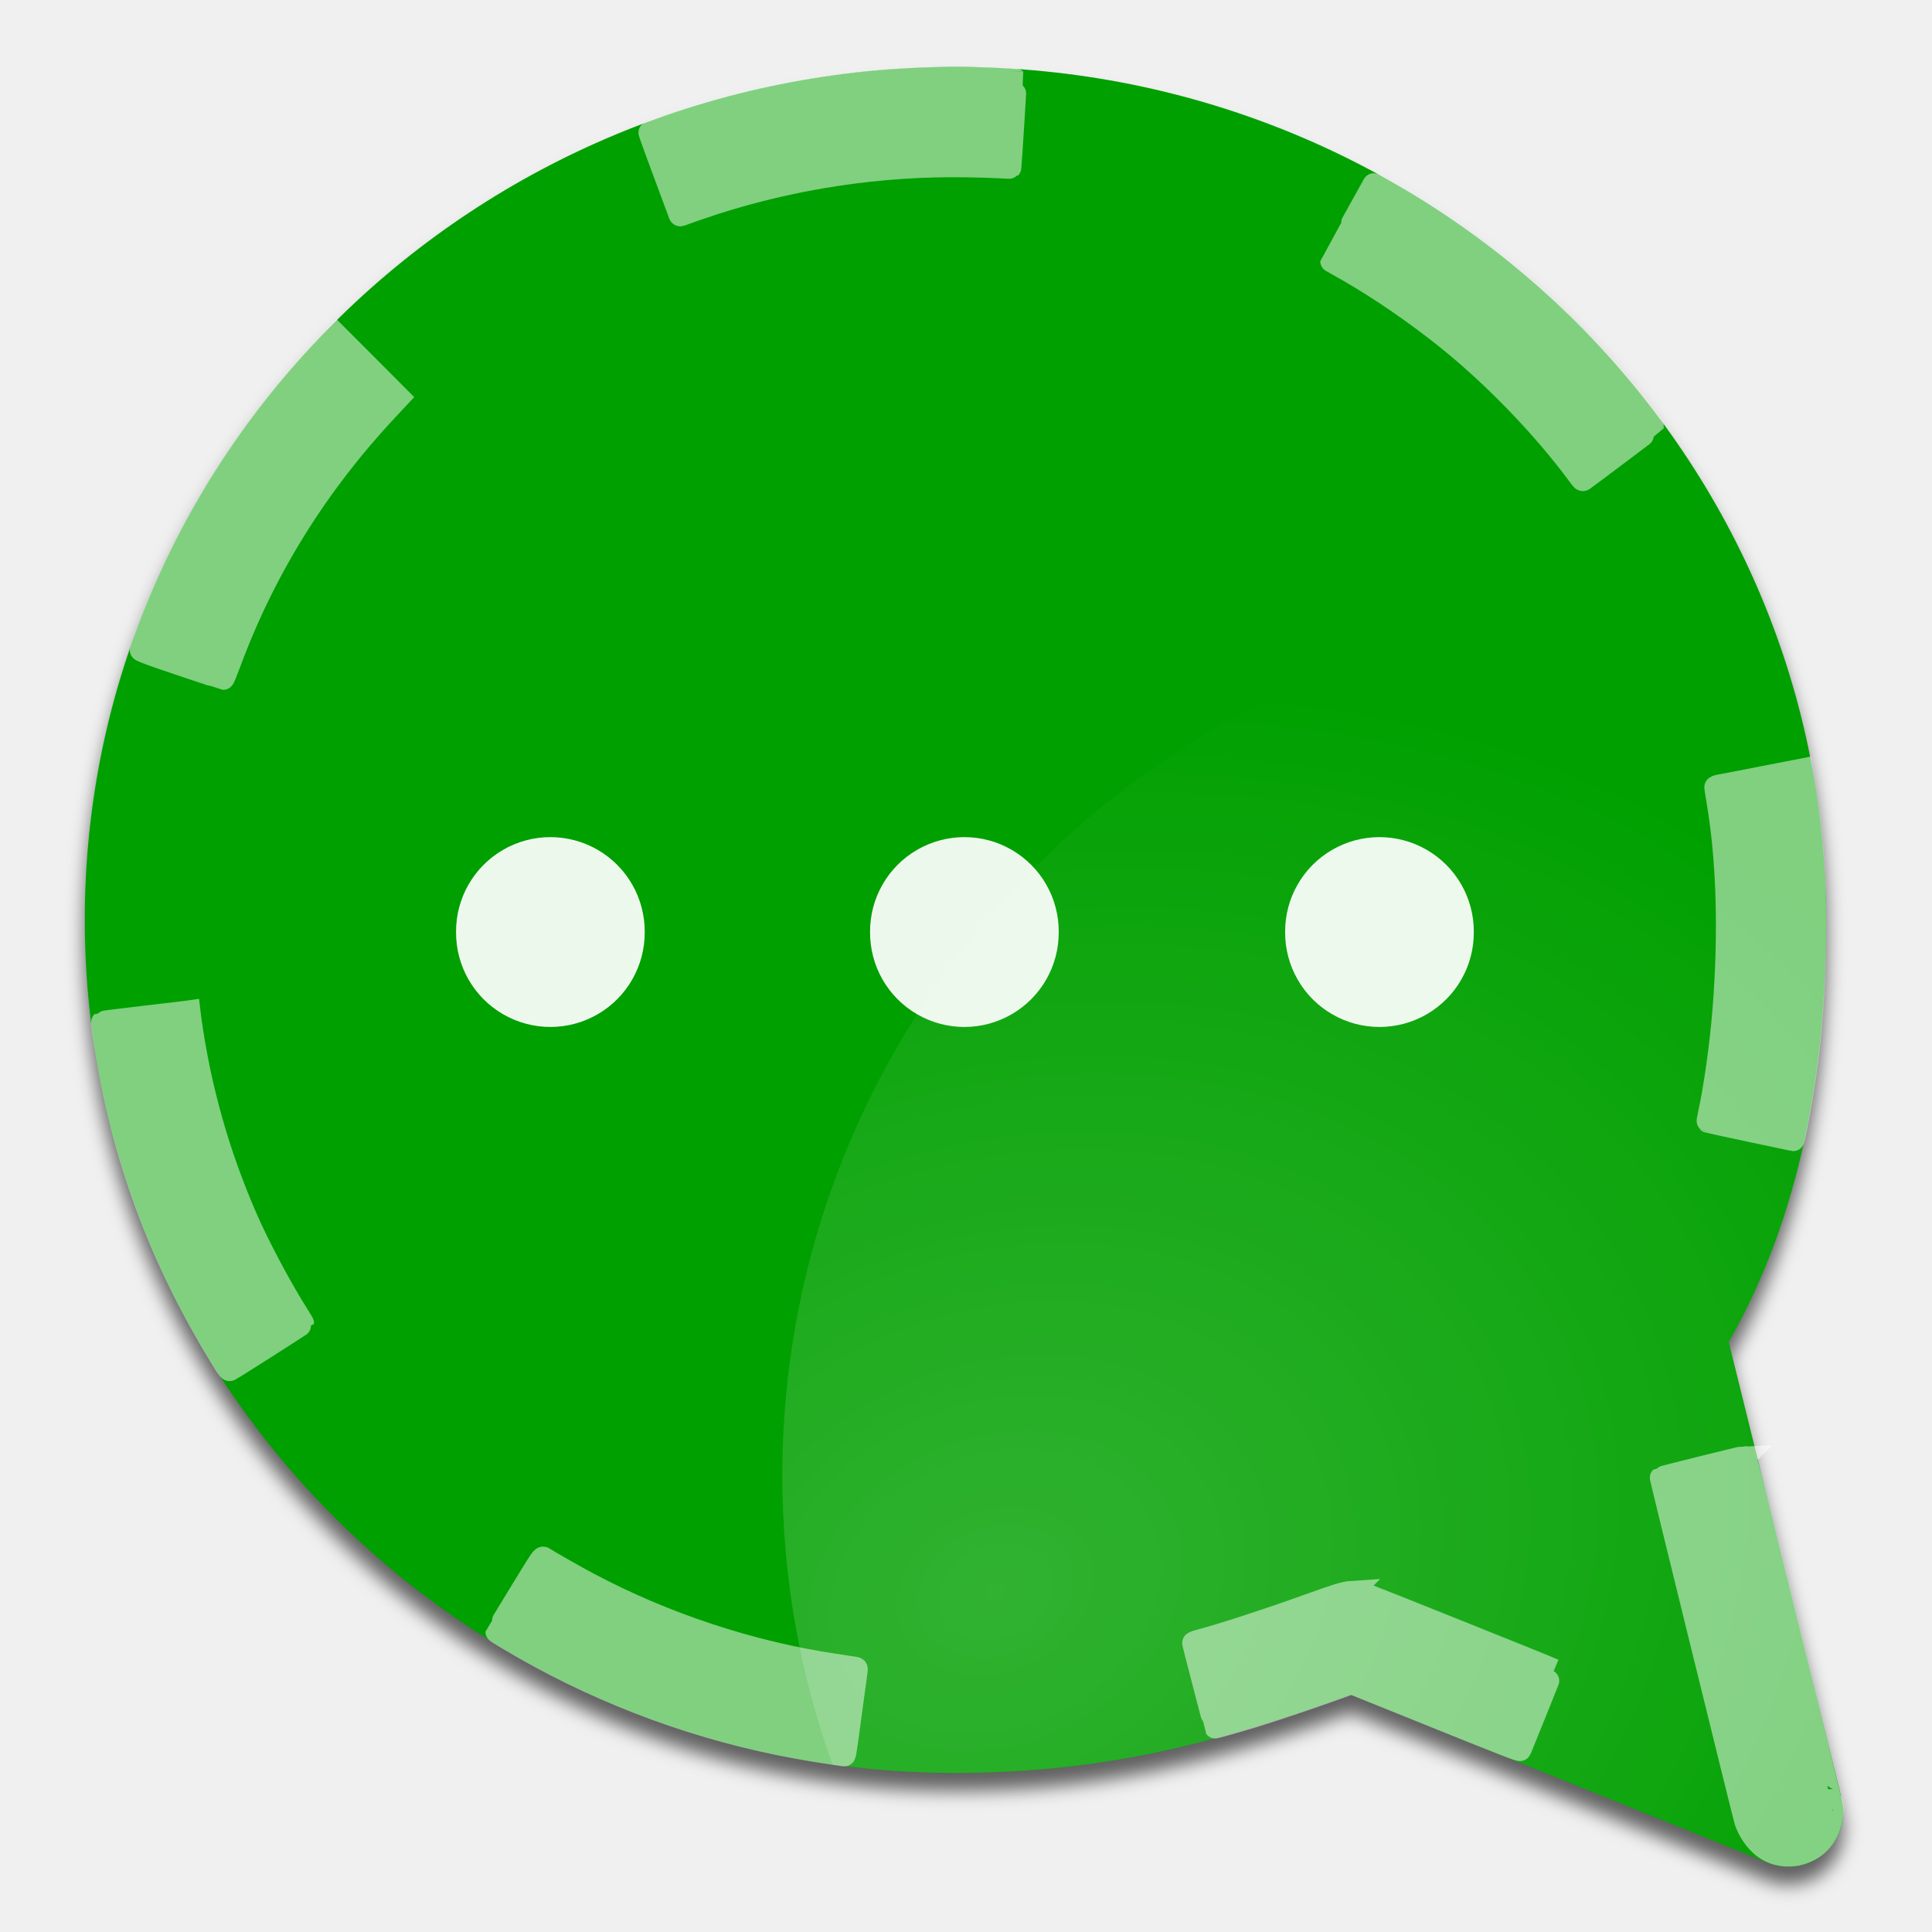
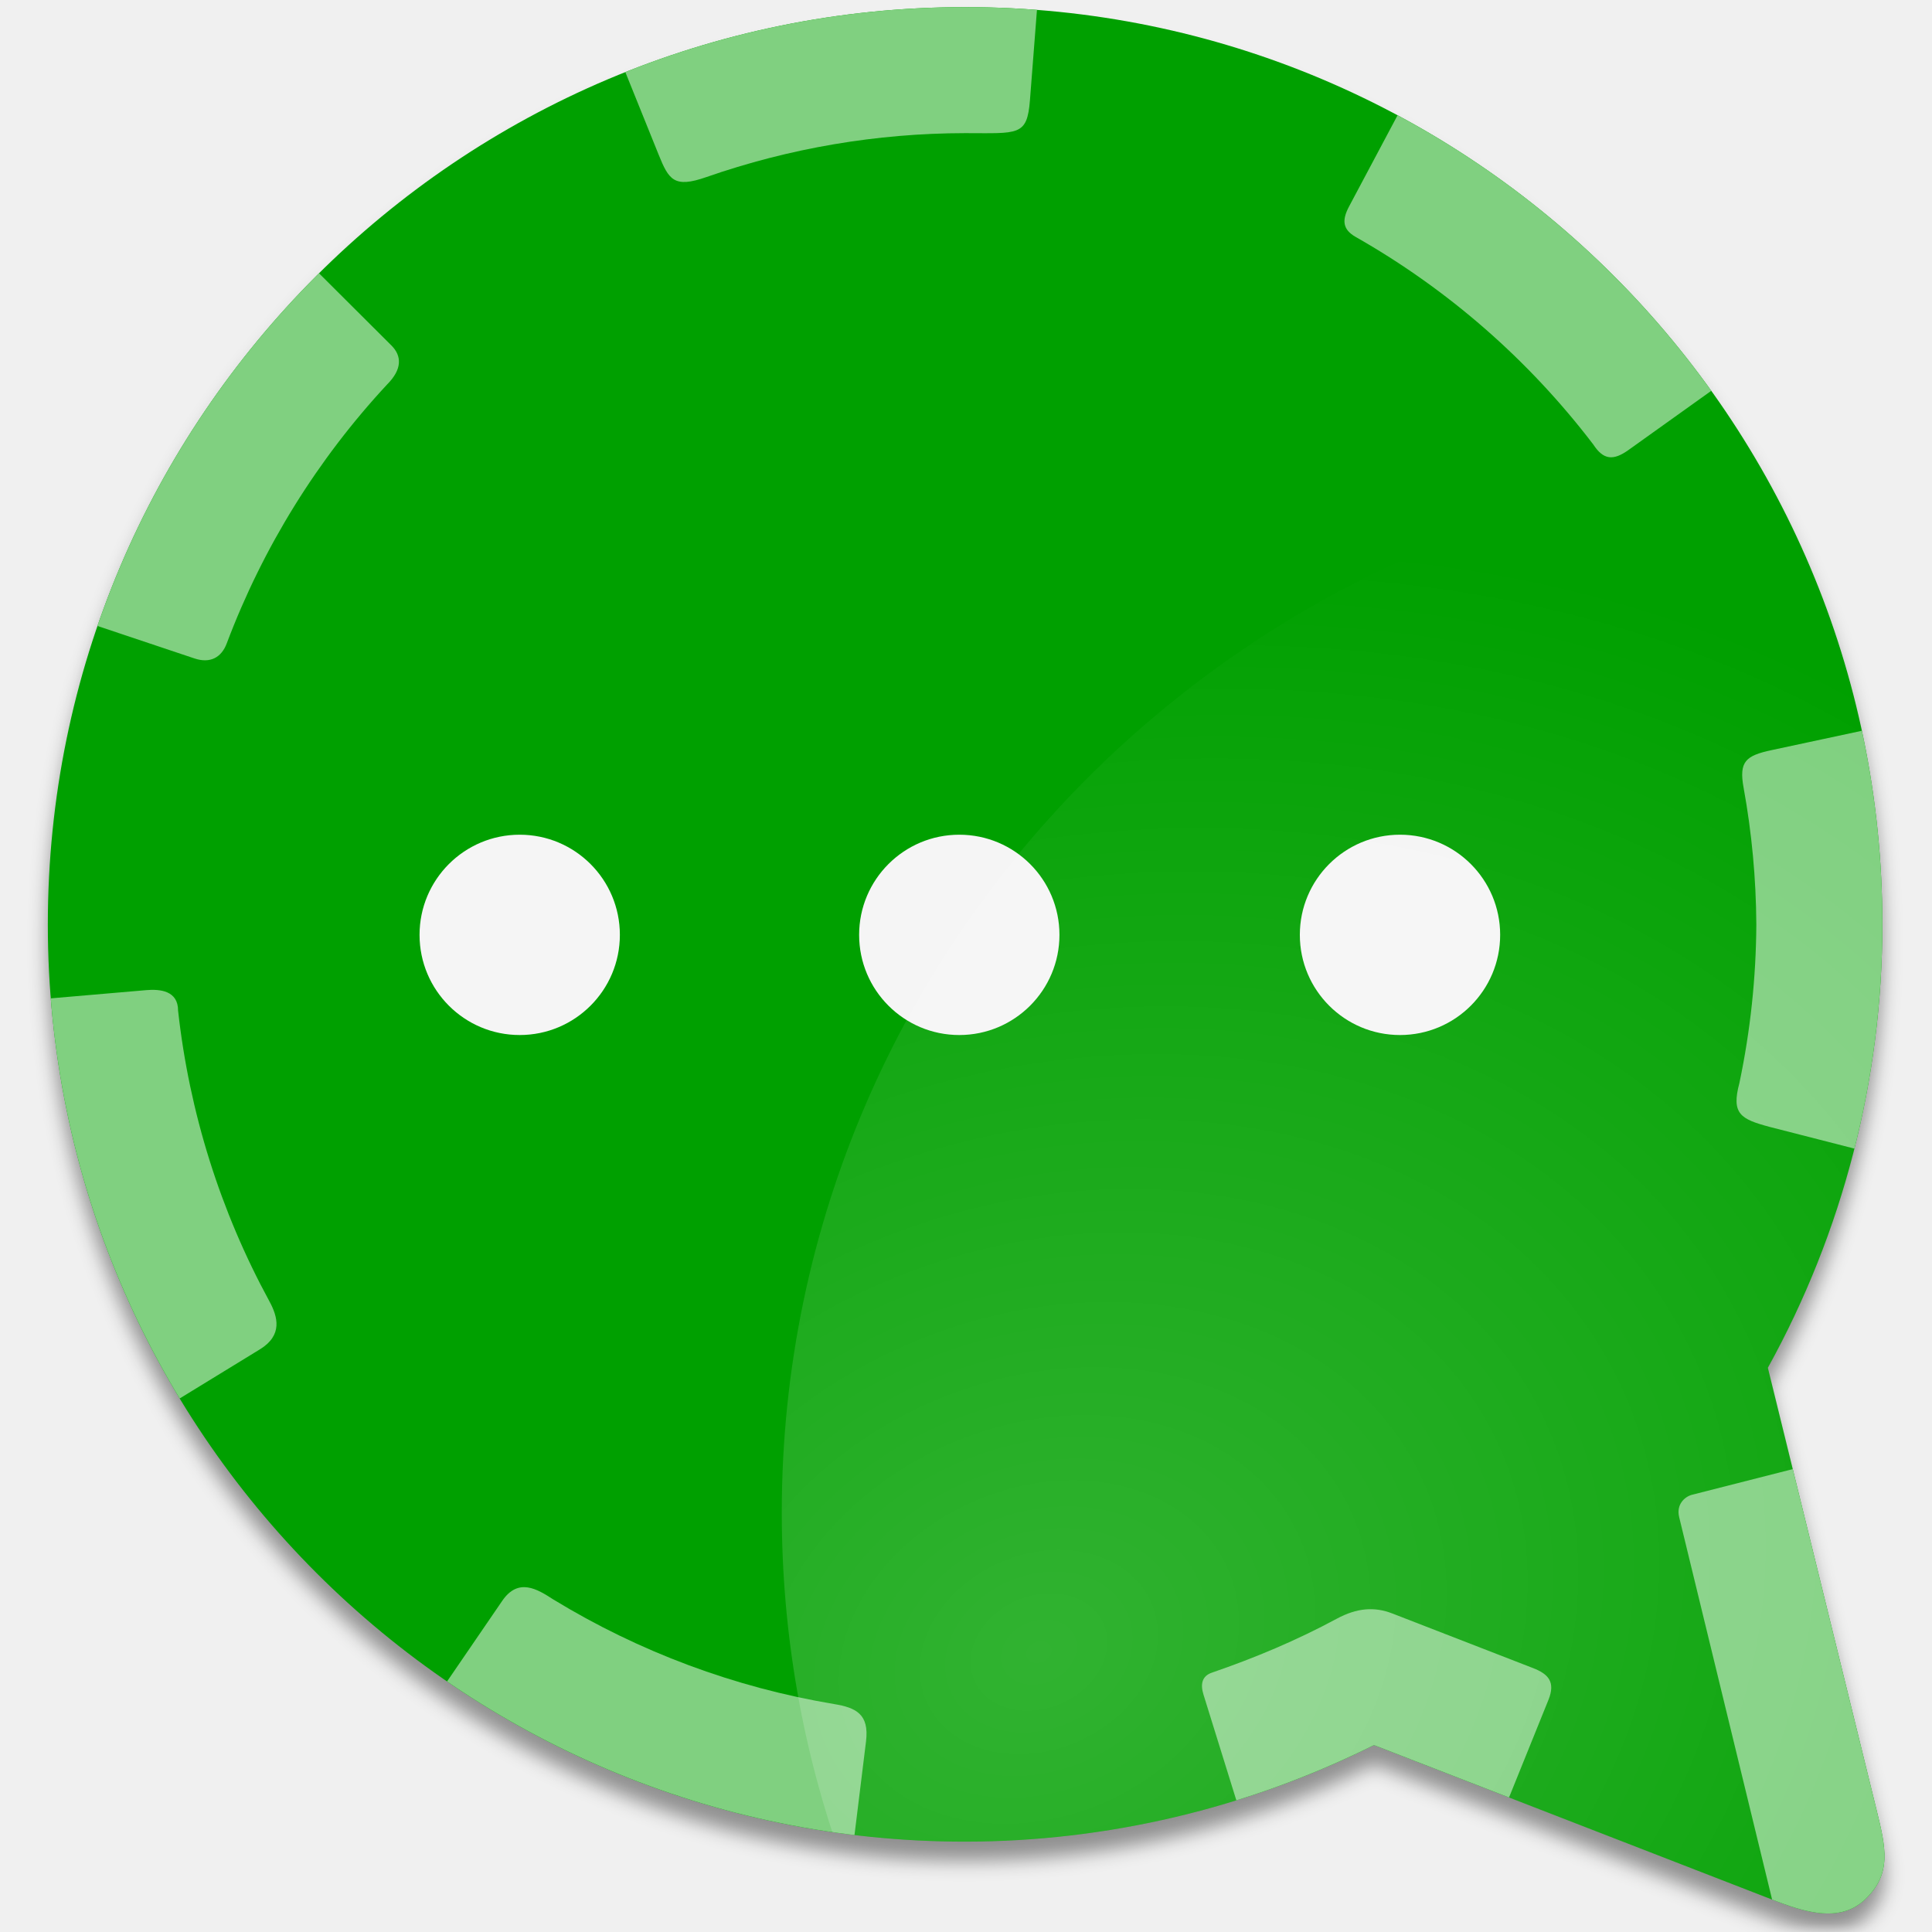
- <svg xmlns="http://www.w3.org/2000/svg" xmlns:xlink="http://www.w3.org/1999/xlink" width="512" height="512" id="svg2" version="1.1">
-   <defs id="defs4">
-     <linearGradient id="linearGradient3874">
-       <stop style="stop-color:#00a000;stop-opacity:1;" offset="0" id="stop3876" />
-       <stop style="stop-color:#00a000;stop-opacity:0;" offset="1" id="stop3878" />
+ <svg xmlns="http://www.w3.org/2000/svg" xmlns:ns1="http://www.openswatchbook.org/uri/2009/osb" xmlns:xlink="http://www.w3.org/1999/xlink" width="57mm" height="57mm" viewBox="0 0 201.968 201.968" id="svg4211" version="1.1">
+   <defs id="defs4213">
+     <linearGradient ns1:paint="solid" id="linearGradient5393">
+       <stop id="stop5395" offset="0" style="stop-color:#ffffff;stop-opacity:1;" />
    </linearGradient>
+     <clipPath id="clipPath4831" clipPathUnits="userSpaceOnUse">
+       <circle style="display:inline;opacity:1;fill:#a00e00;fill-opacity:1;fill-rule:evenodd;stroke:none;stroke-width:4;stroke-linecap:round;stroke-linejoin:round;stroke-miterlimit:4;stroke-dasharray:none;stroke-dashoffset:0;stroke-opacity:1" id="circle4833" cx="883.169" cy="677.196" r="229.81" />
+     </clipPath>
+     <clipPath id="clipPath4859" clipPathUnits="userSpaceOnUse">
+       <circle style="display:inline;opacity:1;fill:#a00e00;fill-opacity:1;fill-rule:evenodd;stroke:none;stroke-width:4;stroke-linecap:round;stroke-linejoin:round;stroke-miterlimit:4;stroke-dasharray:none;stroke-dashoffset:0;stroke-opacity:1" id="circle4861" cx="883.169" cy="677.196" r="229.81" />
+     </clipPath>
+     <clipPath id="clipPath5624" clipPathUnits="userSpaceOnUse">
+       <g style="display:inline" id="g5626" transform="matrix(0.3835576,0,0,0.3835576,-250.6011,-156.1101)">
+         <path id="path5628" d="m 1120.804,772.361 -118.002,103.663 118.579,46.019 c 8.486,3.293 19.652,7.945 27.262,0.714 7.387,-7.019 5.65,-14.138 3.094,-24.541 z" style="display:inline;fill:#4caf50;fill-opacity:1;fill-rule:evenodd;stroke:none;stroke-width:1px;stroke-linecap:butt;stroke-linejoin:miter;stroke-opacity:1" />
+         <circle transform="matrix(1.087857,0,0,1.087857,-57.40199,-79.68648)" clip-path="url(#clipPath4859)" r="229.81" cy="677.196" cx="883.169" id="circle5630" style="display:inline;opacity:1;fill:#4caf50;fill-opacity:1;fill-rule:evenodd;stroke:none;stroke-width:4;stroke-linecap:round;stroke-linejoin:round;stroke-miterlimit:4;stroke-dasharray:none;stroke-dashoffset:0;stroke-opacity:1" />
+       </g>
+     </clipPath>
+     <clipPath clipPathUnits="userSpaceOnUse" id="clipPath10653">
+       <g style="display:inline" id="g10655" transform="matrix(0.3835576,0,0,0.3835576,-250.6011,-156.1102)">
+         <path id="path10657" d="m 1120.804,772.361 -118.002,103.663 118.579,46.019 c 8.486,3.293 19.652,7.945 27.262,0.714 7.387,-7.019 5.65,-14.138 3.094,-24.541 z" style="display:inline;fill:#4caf50;fill-opacity:1;fill-rule:evenodd;stroke:none;stroke-width:1px;stroke-linecap:butt;stroke-linejoin:miter;stroke-opacity:1" />
+         <circle transform="matrix(1.087857,0,0,1.087857,-57.40199,-79.68648)" clip-path="url(#clipPath4859)" r="229.81" cy="677.196" cx="883.169" id="circle10659" style="display:inline;opacity:1;fill:#4caf50;fill-opacity:1;fill-rule:evenodd;stroke:none;stroke-width:4;stroke-linecap:round;stroke-linejoin:round;stroke-miterlimit:4;stroke-dasharray:none;stroke-dashoffset:0;stroke-opacity:1" />
+       </g>
+     </clipPath>
+     <radialGradient xlink:href="#linearGradient3913" id="radialGradient3883" gradientUnits="userSpaceOnUse" gradientTransform="matrix(0.6866209,-0.3038874,0.2414601,0.5460519,-300.7423,-264.4696)" cx="262.333" cy="945.238" fx="262.333" fy="945.238" r="185.498" />
    <linearGradient id="linearGradient3913">
      <stop style="stop-color:#ffffff;stop-opacity:1;" offset="0" id="stop3915" />
      <stop style="stop-color:#ffffff;stop-opacity:0;" offset="1" id="stop3917" />
    </linearGradient>
-     <linearGradient id="linearGradient3818">
-       <stop style="stop-color:#669900;stop-opacity:1" offset="0" id="stop3820" />
-       <stop style="stop-color:#99cc00;stop-opacity:1" offset="1" id="stop3822" />
-     </linearGradient>
-     <radialGradient xlink:href="#linearGradient3818" id="radialGradient3824" cx="212.07" cy="1045.918" fx="212.07" fy="1045.918" r="238.571" gradientTransform="matrix(1.949162,-0.9081772,0.6582921,1.41285,-879.6312,-248.9865)" gradientUnits="userSpaceOnUse" />
-     <radialGradient xlink:href="#linearGradient3913" id="radialGradient3919" cx="362.986" cy="379.775" fx="362.986" fy="379.775" r="139.953" gradientTransform="matrix(1.380048,1.044543,-1.332508,1.760506,339.0938,-577.8394)" gradientUnits="userSpaceOnUse" />
-     <linearGradient gradientUnits="userSpaceOnUse" y2="-155.759" x2="114.59" y1="35.546" x1="114.554" id="linearGradient3794" xlink:href="#linearGradient3788" />
-     <linearGradient id="linearGradient3788">
-       <stop id="stop3790" offset="0" style="stop-color:#1eed00;stop-opacity:1;" />
-       <stop id="stop3792" offset="1" style="stop-color:#abff28;stop-opacity:1;" />
-     </linearGradient>
-     <linearGradient id="linearGradient3821">
-       <stop style="stop-color:#ff283d;stop-opacity:1;" offset="0" id="stop3823" />
-       <stop style="stop-color:#ff28ae;stop-opacity:1;" offset="1" id="stop3825" />
-     </linearGradient>
-     <linearGradient id="linearGradient4543">
-       <stop style="stop-color:#2e45bf;stop-opacity:1;" offset="0" id="stop4545" />
-       <stop style="stop-color:#28a7ff;stop-opacity:1;" offset="1" id="stop4547" />
-     </linearGradient>
-     <linearGradient id="linearGradient4098">
-       <stop style="stop-color:#ffffff;stop-opacity:1;" offset="0" id="stop4100" />
-       <stop style="stop-color:#e6e6e6;stop-opacity:1" offset="1" id="stop4102" />
-     </linearGradient>
-     <linearGradient xlink:href="#linearGradient4098" id="linearGradient3833" x1="273.819" y1="764.747" x2="304.14" y2="936.473" gradientUnits="userSpaceOnUse" />
-     <linearGradient xlink:href="#linearGradient4098" id="linearGradient3853" gradientUnits="userSpaceOnUse" x1="273.819" y1="764.747" x2="304.14" y2="936.473" />
-     <radialGradient xlink:href="#linearGradient3818" id="radialGradient3863" cx="262.333" cy="945.238" fx="262.333" fy="945.238" r="185.498" gradientTransform="matrix(1.22532,-0.5420673,0.4309015,0.9740346,-466.4135,170.1183)" gradientUnits="userSpaceOnUse" />
-     <radialGradient xlink:href="#linearGradient3818" id="radialGradient3866" gradientUnits="userSpaceOnUse" gradientTransform="matrix(1.22532,-0.5420673,0.4309015,0.9740346,-466.4135,170.1183)" cx="262.333" cy="945.238" fx="262.333" fy="945.238" r="185.498" />
-     <radialGradient xlink:href="#linearGradient3913" id="radialGradient3873" gradientUnits="userSpaceOnUse" gradientTransform="matrix(1.380048,1.044543,-1.332508,1.760506,339.0938,-577.8394)" cx="321.753" cy="386.388" fx="321.753" fy="386.388" r="139.953" />
-     <radialGradient xlink:href="#linearGradient3818" id="radialGradient3880" gradientUnits="userSpaceOnUse" gradientTransform="matrix(1.22532,-0.5420673,0.4309015,0.9740346,-466.4135,-370.2439)" cx="262.333" cy="945.238" fx="262.333" fy="945.238" r="185.498" />
-     <radialGradient xlink:href="#linearGradient3913" id="radialGradient3883" gradientUnits="userSpaceOnUse" gradientTransform="matrix(1.443007,-0.6386519,0.5074543,1.147587,-594.4082,44.80304)" cx="262.333" cy="945.238" fx="262.333" fy="945.238" r="185.498" />
-     <filter id="filter3895">
-       <feGaussianBlur stdDeviation="2.001" id="feGaussianBlur3897" />
+     <clipPath clipPathUnits="userSpaceOnUse" id="clipPath5315">
+       <g transform="matrix(0.3835576,0,0,0.3835576,-246.6011,-156.1101)" id="g5317" style="display:inline;fill:#00a000;fill-opacity:1">
+         <path style="display:inline;fill:#00a000;fill-opacity:1;fill-rule:evenodd;stroke:none;stroke-width:1px;stroke-linecap:butt;stroke-linejoin:miter;stroke-opacity:1" d="m 1120.804,772.361 -118.002,103.663 118.579,46.019 c 8.486,3.293 19.652,7.945 27.262,0.714 7.387,-7.019 5.65,-14.138 3.094,-24.541 z" id="path5319" />
+         <circle style="display:inline;opacity:1;fill:#00a000;fill-opacity:1;fill-rule:evenodd;stroke:none;stroke-width:4;stroke-linecap:round;stroke-linejoin:round;stroke-miterlimit:4;stroke-dasharray:none;stroke-dashoffset:0;stroke-opacity:1" id="circle5321" cx="883.169" cy="677.196" r="229.81" clip-path="url(#clipPath4859)" transform="matrix(1.087857,0,0,1.087857,-57.40199,-79.68648)" />
+       </g>
+     </clipPath>
+     <clipPath clipPathUnits="userSpaceOnUse" id="clipPath6882">
+       <path id="path6884" d="M 99.889,-2.3837657e-4 A 95.889,95.889 0 0 0 4,95.888 95.889,95.889 0 0 0 99.889,191.779 95.889,95.889 0 0 0 142.594,181.701 l 0.127,0.014 40.793,15.832 c 3.255,1.263 7.536,3.047 10.455,0.273 2.833,-2.692 2.168,-5.422 1.188,-9.412 l -11.348,-46.168 a 95.889,95.889 0 0 1 -0.002,0.002 l 0,-0.008 0.002,0.006 A 95.889,95.889 0 0 0 195.779,95.888 95.889,95.889 0 0 0 99.889,-2.0837657e-4 Z" style="display:inline;opacity:1;fill:#00a000;fill-opacity:1;fill-rule:evenodd;stroke:none;stroke-width:4;stroke-linecap:round;stroke-linejoin:round;stroke-miterlimit:4;stroke-dasharray:none;stroke-dashoffset:0;stroke-opacity:1" />
+     </clipPath>
+     <clipPath clipPathUnits="userSpaceOnUse" id="clipPath6886">
+       <path id="path6888" d="M 99.889,-2.3837657e-4 A 95.889,95.889 0 0 0 4,95.888 95.889,95.889 0 0 0 99.889,191.779 95.889,95.889 0 0 0 142.594,181.701 l 0.127,0.014 40.793,15.832 c 3.255,1.263 7.536,3.047 10.455,0.273 2.833,-2.692 2.168,-5.422 1.188,-9.412 l -11.348,-46.168 a 95.889,95.889 0 0 1 -0.002,0.002 l 0,-0.008 0.002,0.006 A 95.889,95.889 0 0 0 195.779,95.888 95.889,95.889 0 0 0 99.889,-2.0837657e-4 Z" style="display:inline;opacity:1;fill:#00a000;fill-opacity:1;fill-rule:evenodd;stroke:none;stroke-width:4;stroke-linecap:round;stroke-linejoin:round;stroke-miterlimit:4;stroke-dasharray:none;stroke-dashoffset:0;stroke-opacity:1" />
+     </clipPath>
+     <clipPath clipPathUnits="userSpaceOnUse" id="clipPath6890">
+       <path id="path6892" d="M 99.889,-2.3837657e-4 A 95.889,95.889 0 0 0 4,95.888 95.889,95.889 0 0 0 99.889,191.779 95.889,95.889 0 0 0 142.594,181.701 l 0.127,0.014 40.793,15.832 c 3.255,1.263 7.536,3.047 10.455,0.273 2.833,-2.692 2.168,-5.422 1.188,-9.412 l -11.348,-46.168 a 95.889,95.889 0 0 1 -0.002,0.002 l 0,-0.008 0.002,0.006 A 95.889,95.889 0 0 0 195.779,95.888 95.889,95.889 0 0 0 99.889,-2.0837657e-4 Z" style="display:inline;opacity:1;fill:#00a000;fill-opacity:1;fill-rule:evenodd;stroke:none;stroke-width:4;stroke-linecap:round;stroke-linejoin:round;stroke-miterlimit:4;stroke-dasharray:none;stroke-dashoffset:0;stroke-opacity:1" />
+     </clipPath>
+     <clipPath clipPathUnits="userSpaceOnUse" id="clipPath6894">
+       <path id="path6896" d="M 99.889,-2.3837657e-4 A 95.889,95.889 0 0 0 4,95.888 95.889,95.889 0 0 0 99.889,191.779 95.889,95.889 0 0 0 142.594,181.701 l 0.127,0.014 40.793,15.832 c 3.255,1.263 7.536,3.047 10.455,0.273 2.833,-2.692 2.168,-5.422 1.188,-9.412 l -11.348,-46.168 a 95.889,95.889 0 0 1 -0.002,0.002 l 0,-0.008 0.002,0.006 A 95.889,95.889 0 0 0 195.779,95.888 95.889,95.889 0 0 0 99.889,-2.0837657e-4 Z" style="display:inline;opacity:1;fill:#00a000;fill-opacity:1;fill-rule:evenodd;stroke:none;stroke-width:4;stroke-linecap:round;stroke-linejoin:round;stroke-miterlimit:4;stroke-dasharray:none;stroke-dashoffset:0;stroke-opacity:1" />
+     </clipPath>
+     <clipPath clipPathUnits="userSpaceOnUse" id="clipPath6898">
+       <path id="path6900" d="M 99.889,-2.3837657e-4 A 95.889,95.889 0 0 0 4,95.888 95.889,95.889 0 0 0 99.889,191.779 95.889,95.889 0 0 0 142.594,181.701 l 0.127,0.014 40.793,15.832 c 3.255,1.263 7.536,3.047 10.455,0.273 2.833,-2.692 2.168,-5.422 1.188,-9.412 l -11.348,-46.168 a 95.889,95.889 0 0 1 -0.002,0.002 l 0,-0.008 0.002,0.006 A 95.889,95.889 0 0 0 195.779,95.888 95.889,95.889 0 0 0 99.889,-2.0837657e-4 Z" style="display:inline;opacity:1;fill:#00a000;fill-opacity:1;fill-rule:evenodd;stroke:none;stroke-width:4;stroke-linecap:round;stroke-linejoin:round;stroke-miterlimit:4;stroke-dasharray:none;stroke-dashoffset:0;stroke-opacity:1" />
+     </clipPath>
+     <clipPath clipPathUnits="userSpaceOnUse" id="clipPath6902">
+       <path id="path6904" d="M 99.889,-2.3837657e-4 A 95.889,95.889 0 0 0 4,95.888 95.889,95.889 0 0 0 99.889,191.779 95.889,95.889 0 0 0 142.594,181.701 l 0.127,0.014 40.793,15.832 c 3.255,1.263 7.536,3.047 10.455,0.273 2.833,-2.692 2.168,-5.422 1.188,-9.412 l -11.348,-46.168 a 95.889,95.889 0 0 1 -0.002,0.002 l 0,-0.008 0.002,0.006 A 95.889,95.889 0 0 0 195.779,95.888 95.889,95.889 0 0 0 99.889,-2.0837657e-4 Z" style="display:inline;opacity:1;fill:#00a000;fill-opacity:1;fill-rule:evenodd;stroke:none;stroke-width:4;stroke-linecap:round;stroke-linejoin:round;stroke-miterlimit:4;stroke-dasharray:none;stroke-dashoffset:0;stroke-opacity:1" />
+     </clipPath>
+     <clipPath clipPathUnits="userSpaceOnUse" id="clipPath6906">
+       <path id="path6908" d="M 99.889,-2.3837657e-4 A 95.889,95.889 0 0 0 4,95.888 95.889,95.889 0 0 0 99.889,191.779 95.889,95.889 0 0 0 142.594,181.701 l 0.127,0.014 40.793,15.832 c 3.255,1.263 7.536,3.047 10.455,0.273 2.833,-2.692 2.168,-5.422 1.188,-9.412 l -11.348,-46.168 a 95.889,95.889 0 0 1 -0.002,0.002 l 0,-0.008 0.002,0.006 A 95.889,95.889 0 0 0 195.779,95.888 95.889,95.889 0 0 0 99.889,-2.0837657e-4 Z" style="display:inline;opacity:1;fill:#00a000;fill-opacity:1;fill-rule:evenodd;stroke:none;stroke-width:4;stroke-linecap:round;stroke-linejoin:round;stroke-miterlimit:4;stroke-dasharray:none;stroke-dashoffset:0;stroke-opacity:1" />
+     </clipPath>
+     <clipPath clipPathUnits="userSpaceOnUse" id="clipPath6910">
+       <path id="path6912" d="M 99.889,-2.3837657e-4 A 95.889,95.889 0 0 0 4,95.888 95.889,95.889 0 0 0 99.889,191.779 95.889,95.889 0 0 0 142.594,181.701 l 0.127,0.014 40.793,15.832 c 3.255,1.263 7.536,3.047 10.455,0.273 2.833,-2.692 2.168,-5.422 1.188,-9.412 l -11.348,-46.168 a 95.889,95.889 0 0 1 -0.002,0.002 l 0,-0.008 0.002,0.006 A 95.889,95.889 0 0 0 195.779,95.888 95.889,95.889 0 0 0 99.889,-2.0837657e-4 Z" style="display:inline;opacity:1;fill:#00a000;fill-opacity:1;fill-rule:evenodd;stroke:none;stroke-width:4;stroke-linecap:round;stroke-linejoin:round;stroke-miterlimit:4;stroke-dasharray:none;stroke-dashoffset:0;stroke-opacity:1" />
+     </clipPath>
+     <filter style="color-interpolation-filters:sRGB" id="filter5640" x="-0.012" width="1.024" y="-0.012" height="1.024">
+       <feGaussianBlur stdDeviation="0.978" id="feGaussianBlur5642" />
    </filter>
-     <radialGradient xlink:href="#linearGradient3874" id="radialGradient3881" cx="150.357" cy="236.286" fx="150.357" fy="236.286" r="26.887" gradientTransform="matrix(1,0,0,0.986717,0,3.138577)" gradientUnits="userSpaceOnUse" />
+     <clipPath clipPathUnits="userSpaceOnUse" id="clipPath5745">
+       <path id="path5747" d="M 99.909,-2.3831968e-4 A 95.889,95.889 0 0 0 4.02,95.888 95.889,95.889 0 0 0 99.909,191.779 95.889,95.889 0 0 0 142.614,181.701 l 0.127,0.014 40.793,15.832 c 3.255,1.263 7.536,3.047 10.455,0.273 2.833,-2.692 2.168,-5.422 1.188,-9.412 L 183.828,142.24 a 95.889,95.889 0 0 1 -0.002,0.002 l 0,-0.008 0.002,0.006 A 95.889,95.889 0 0 0 195.799,95.888 95.889,95.889 0 0 0 99.909,-2.0831968e-4 Z" style="display:inline;opacity:1;fill:#00a000;fill-opacity:1;fill-rule:evenodd;stroke:none;stroke-width:4;stroke-linecap:round;stroke-linejoin:round;stroke-miterlimit:4;stroke-dasharray:none;stroke-dashoffset:0;stroke-opacity:1" />
+     </clipPath>
  </defs>
-   <g id="layer1" transform="translate(0,-540.3622)" style="display:inline">
-     <path d="m 253.344,605.781 c -107.905,0 -195.938,85.861 -195.938,191.844 0,105.983 88.028,191.906 195.938,191.906 33.559,0 59.432,-6.895 88.969,-17.625 l 93.812,37.813 A 12.36,12.36 0 0 0 452.75,995.281 L 427.344,892.594 C 443.674,863.931 449.25,831.292 449.25,797.625 449.25,691.645 361.248,605.781 253.344,605.781 z" id="path3885" style="opacity:0.6;fill:#000000;fill-opacity:1;stroke:none;filter:url(#filter3895)" transform="matrix(1.177658,0,0,1.178178,-45.13288,-150.9139)" />
-     <path style="fill:#00a000;fill-opacity:1;stroke:none" id="path3868" d="m 253.344,605.781 c -107.905,0 -195.938,85.861 -195.938,191.844 0,105.983 88.028,191.906 195.938,191.906 33.559,0 59.432,-6.895 88.969,-17.625 l 93.812,37.813 A 12.36,12.36 0 0 0 452.75,995.281 L 427.344,892.594 C 443.674,863.931 449.25,831.292 449.25,797.625 449.25,691.645 361.248,605.781 253.344,605.781 z" transform="matrix(1.177658,0,0,1.178178,-45.13288,-155.6267)" />
-     <path style="opacity:0.192;fill:url(#radialGradient3883);fill-opacity:1;stroke:none" d="m 442.086,700.894 c -129.664,0 -234.759,103.196 -234.759,230.481 0,26.85 4.684,52.627 13.285,76.581 10.653,1.483 21.545,2.246 32.606,2.246 39.521,0 69.991,-8.123 104.775,-20.765 l 110.479,44.549 a 14.556,14.562 0 0 0 19.579,-17.01 L 458.132,895.993 c 19.231,-33.77 25.798,-72.225 25.798,-111.89 0,-28.846 -5.531,-56.412 -15.604,-81.773 -8.615,-0.94 -17.371,-1.436 -26.24,-1.436 z" id="path3878" />
-     <path id="path3845" d="M 478.641,1025.218 447.36,898.607 c 19.89,-31.998 26.743,-69.572 26.743,-109.762 0,-116.817 -96.799,-211.484 -216.184,-211.484 -119.384,0 -216.184,94.667 -216.184,211.484 0,116.817 96.799,211.554 216.184,211.554 39.636,0 68.588,-8.142 105.194,-21.761 z" style="opacity:0;fill:none;stroke:#000000;stroke-width:23.558;stroke-linecap:butt;stroke-linejoin:round;stroke-miterlimit:4;stroke-opacity:1;stroke-dasharray:94.233, 94.233;stroke-dashoffset:0" />
-     <path id="path3855" d="m 253.182,561.059 c -5.384,-0.002 -10.741,0.087 -12.77,0.221 -16.81,1.107 -29.687,3.053 -44.383,6.775 -5.648,1.43 -9.968,2.698 -15.199,4.418 -3.341,1.098 -8.418,2.854 -8.685,3.019 -0.082,0.051 3.327,9.329 7.986,21.796 0.047,0.125 0.171,0.138 0.331,0.074 1.113,-0.448 6.457,-2.297 8.943,-3.093 21.397,-6.845 43.957,-10.195 66.317,-9.867 3.149,0.046 7.133,0.159 8.832,0.258 1.699,0.099 3.122,0.154 3.165,0.11 0.069,-0.068 1.532,-23.214 1.472,-23.269 -0.012,-0.012 -1.411,-0.109 -3.128,-0.221 -2.087,-0.135 -7.497,-0.219 -12.881,-0.221 z m 110.81,28.166 c -0.101,0.109 -11.151,20.285 -11.151,20.36 0,0.018 0.507,0.316 1.141,0.663 8.381,4.579 17.56,10.638 25.909,17.049 3.235,2.484 6.346,5.021 9.237,7.546 4.212,3.678 8.413,7.681 12.428,11.819 6.384,6.58 12.3,13.499 17.051,19.992 0.653,0.892 0.791,1.012 1.03,0.847 1.134,-0.78 18.397,-13.77 18.401,-13.844 0.005,-0.1 -3.336,-4.525 -4.747,-6.296 -5.644,-7.078 -10.598,-12.592 -17.26,-19.256 -8.265,-8.267 -16.143,-15.121 -25.026,-21.715 -2.567,-1.905 -5.217,-3.789 -7.986,-5.678 -6.601,-4.506 -18.711,-11.827 -19.027,-11.487 z m -274.762,39.948 -2.429,2.577 c -21.579,22.694 -38.068,49.23 -48.468,78.054 -0.509,1.411 -0.957,2.676 -0.994,2.835 -0.048,0.209 2.957,1.31 10.783,3.94 5.957,2.001 10.925,3.638 11.041,3.645 0.116,0.007 0.917,-1.946 1.803,-4.345 9.098,-24.623 23.187,-47.257 41.66,-66.935 l 3.055,-3.277 -8.207,-8.247 z m 388.222,115.167 -9.9,1.915 c -5.448,1.07 -10.57,2.072 -11.409,2.209 -1.047,0.171 -1.546,0.35 -1.546,0.552 0,0.162 0.233,1.632 0.515,3.277 2.703,15.765 3.284,34.633 1.693,55.264 -0.728,9.444 -2.348,21.044 -3.901,28.019 -0.233,1.049 -0.379,1.977 -0.331,2.025 0.048,0.048 5.126,1.156 11.298,2.467 6.172,1.311 11.308,2.379 11.372,2.393 0.064,0.014 0.457,-1.733 0.883,-3.903 3.359,-17.11 4.827,-33.19 4.858,-53.276 0.022,-14.089 -0.792,-24.356 -2.871,-36.965 z m -427.269,64.063 -0.773,0.11 c -0.422,0.061 -5.598,0.677 -11.482,1.362 -5.884,0.685 -10.759,1.302 -10.82,1.362 -0.142,0.142 0.252,2.92 1.141,8.321 4.869,29.598 15.038,56.257 31.539,82.62 0.451,0.72 0.931,1.278 1.067,1.252 0.362,-0.069 19.423,-12.204 19.431,-12.371 0.004,-0.078 -0.797,-1.403 -1.766,-2.945 -4.267,-6.784 -9.935,-17.453 -13.065,-24.595 -7.529,-17.181 -12.489,-34.714 -15.052,-53.276 z M 462.401,926.441 c -0.469,0.009 -22.086,5.38 -22.228,5.523 -0.098,0.098 22.041,90.061 22.375,91.014 0.403,1.148 3.733,10.53 13.563,8.916 10.958,-2.343 9.846,-14.668 8.996,-14.475 -0.113,0.025 -5.026,-20.615 -11.188,-45.58 -8.798,-35.647 -11.268,-45.401 -11.519,-45.397 z M 143.918,953.171 c -0.409,0.013 -1.216,1.328 -6.293,9.646 -3.314,5.43 -6.035,9.921 -6.035,9.978 0,0.137 3.429,2.19 7.066,4.271 22.352,12.785 47.086,21.821 72.426,26.435 3.59,0.654 5.673,1.006 11.041,1.804 0.694,0.103 1.37,0.207 1.509,0.221 0.315,0.031 0.244,0.628 1.877,-11.45 0.751,-5.554 1.405,-10.434 1.472,-10.861 0.118,-0.749 0.086,-0.777 -0.589,-0.884 -0.385,-0.061 -2.687,-0.413 -5.115,-0.773 -22.305,-3.31 -45.259,-10.903 -65.323,-21.575 -3.554,-1.89 -10.168,-5.643 -11.85,-6.738 -0.053,-0.035 -0.126,-0.075 -0.184,-0.074 z m 214.223,9.094 c -1.981,0.13 -4.602,1.018 -10.452,3.13 -11.3,4.08 -24.132,8.265 -29.92,9.757 -0.837,0.216 -1.544,0.507 -1.546,0.626 -0.002,0.215 5.725,22.227 5.815,22.348 0.055,0.075 6.347,-1.703 10.268,-2.909 5.097,-1.568 13.673,-4.442 19.799,-6.627 l 6.072,-2.172 22.302,8.984 c 18.143,7.317 22.301,8.951 22.412,8.689 0.906,-2.132 8.617,-21.328 8.575,-21.354 -0.388,-0.245 -49.139,-19.776 -49.903,-19.992 -1.258,-0.356 -2.234,-0.557 -3.423,-0.479 z" style="opacity:0.5;fill:#ffffff;fill-opacity:1;stroke:#ffffff;stroke-width:5.89;stroke-miterlimit:4;stroke-opacity:1;stroke-dasharray:none" />
+   <g id="layer9" transform="translate(-4,2.681616)" style="display:inline">
+     <path id="path6914" d="M 104.889,0.062 A 95.889,95.889 0 0 0 9,95.951 95.889,95.889 0 0 0 104.889,191.842 95.889,95.889 0 0 0 147.594,181.763 l 0.127,0.014 40.793,15.832 c 3.255,1.263 7.536,3.047 10.455,0.273 2.833,-2.692 2.168,-5.422 1.188,-9.412 l -11.348,-46.168 a 95.889,95.889 0 0 1 -0.002,0.002 l 0,-0.008 0.002,0.006 A 95.889,95.889 0 0 0 200.779,95.951 95.889,95.889 0 0 0 104.889,0.062 Z" style="display:inline;opacity:0.4;fill:#000000;fill-opacity:1;fill-rule:evenodd;stroke:none;stroke-width:4;stroke-linecap:round;stroke-linejoin:round;stroke-miterlimit:4;stroke-dasharray:none;stroke-dashoffset:0;stroke-opacity:1;filter:url(#filter5640)" />
  </g>
-   <g id="layer4">
-     <path style="opacity:0.928;fill:#ffffff;fill-opacity:1;fill-rule:evenodd;stroke:none" id="path3047" d="m 200,241.286 a 26.429,20 0 1 1 -52.857,0 26.429,20 0 1 1 52.857,0 z" transform="matrix(0.9459459,0,0,1.25,-18.33205,-54.60713)" />
-     <path style="opacity:0.928;fill:#ffffff;fill-opacity:1;fill-rule:evenodd;stroke:none" id="path3047-1" d="m 200,241.286 a 26.429,20 0 1 1 -52.857,0 26.429,20 0 1 1 52.857,0 z" transform="matrix(0.9459459,0,0,1.25,91.38502,-54.60713)" />
-     <path style="opacity:0.928;fill:#ffffff;fill-opacity:1;fill-rule:evenodd;stroke:none" id="path3047-1-8" d="m 200,241.286 a 26.429,20 0 1 1 -52.857,0 26.429,20 0 1 1 52.857,0 z" transform="matrix(0.9459459,0,0,1.25,201.385,-54.60713)" />
+   <g style="display:inline" id="layer4" transform="translate(-4,2.681635)">
+     <path style="display:inline;opacity:1;fill:#00a000;fill-opacity:1;fill-rule:evenodd;stroke:none;stroke-width:4;stroke-linecap:round;stroke-linejoin:round;stroke-miterlimit:4;stroke-dasharray:none;stroke-dashoffset:0;stroke-opacity:1" d="M 104.889,-1.938 A 95.889,95.889 0 0 0 9,93.951 95.889,95.889 0 0 0 104.889,189.842 95.889,95.889 0 0 0 147.594,179.763 l 0.127,0.014 40.793,15.832 c 3.255,1.263 7.536,3.047 10.455,0.273 2.833,-2.692 2.168,-5.422 1.188,-9.412 L 188.809,140.303 a 95.889,95.889 0 0 1 -0.002,0.002 l 0,-0.008 0.002,0.006 A 95.889,95.889 0 0 0 200.779,93.951 95.889,95.889 0 0 0 104.889,-1.938 Z" id="circle6661" />
+     <text xml:space="preserve" style="font-style:normal;font-weight:normal;font-size:125px;line-height:1000%;font-family:Sans;letter-spacing:-10.89px;word-spacing:5px;fill:#000000;fill-opacity:1;stroke:none;stroke-width:1px;stroke-linecap:butt;stroke-linejoin:miter;stroke-opacity:1" x="85.863" y="-55.272" id="text6634">
+       <tspan id="tspan6636" x="85.863" y="-55.272" />
+     </text>
+   </g>
+   <g id="layer8" style="display:inline" transform="translate(-4,2.681616)">
+     <path style="opacity:1;fill:#80d080;fill-opacity:1;fill-rule:evenodd;stroke:none;stroke-width:1px;stroke-linecap:butt;stroke-linejoin:miter;stroke-opacity:1" clip-path="url(#clipPath6910)" d="m 145.164,11.184 -5.132,9.649 c -0.779,1.465 -0.66,2.414 0.669,3.181 9.667,5.488 18.123,12.874 24.861,21.711 1.055,1.616 2.081,1.713 3.678,0.572 L 178.049,40 C 169.453,27.99 158.199,18.128 145.164,11.184 Z" id="path7364" transform="translate(5,-1.9375)" />
+     <path style="opacity:1;fill:#80d080;fill-opacity:1;fill-rule:evenodd;stroke:none;stroke-width:1px;stroke-linecap:butt;stroke-linejoin:miter;stroke-opacity:1" clip-path="url(#clipPath6906)" d="m 193.805,75.615 -9.627,2.063 c -2.663,0.571 -3.408,1.173 -2.906,3.917 0.858,4.715 1.304,9.497 1.332,14.293 -0.028,5.579 -0.622,11.137 -1.771,16.59 -0.866,3.232 0.137,3.771 3.161,4.581 l 8.986,2.301 c 1.982,-7.668 3.006,-15.553 3.049,-23.473 -0.019,-6.818 -0.764,-13.614 -2.225,-20.273 z" id="path7366" transform="translate(5,-1.9375)" />
+     <path style="opacity:1;fill:#80d080;fill-opacity:1;fill-rule:evenodd;stroke:none;stroke-width:1px;stroke-linecap:butt;stroke-linejoin:miter;stroke-opacity:1" clip-path="url(#clipPath6902)" d="m 14.264,102.765 -10.208,0.879 c 1.209,14.832 5.854,29.178 13.566,41.904 l 8.544,-5.232 c 2.395,-1.467 1.895,-3.378 0.986,-5.045 -5.118,-9.403 -8.359,-19.716 -9.536,-30.366 0,-2.094 -1.882,-2.267 -3.353,-2.141 z" id="path7372" transform="translate(5,-1.9375)" />
+     <path style="opacity:1;fill:#80d080;fill-opacity:1;fill-rule:evenodd;stroke:none;stroke-width:1px;stroke-linecap:butt;stroke-linejoin:miter;stroke-opacity:1" clip-path="url(#clipPath6898)" d="m 51.504,166.602 -5.823,8.509 c 12.711,8.713 27.334,14.234 42.631,16.096 l 1.22,-9.908 c 0.355,-2.883 -1.086,-3.529 -3.332,-3.903 -10.402,-1.737 -20.374,-5.453 -29.374,-10.945 -1.648,-1.067 -3.64,-2.307 -5.322,0.151 z" id="path7370" transform="translate(5,-1.9375)" />
+     <path style="opacity:1;fill:#80d080;fill-opacity:1;fill-rule:evenodd;stroke:none;stroke-width:1px;stroke-linecap:butt;stroke-linejoin:miter;stroke-opacity:1" clip-path="url(#clipPath6894)" d="M 32.209,27.684 C 21.779,38.079 13.884,50.737 9.135,64.676 L 19.336,68.09 c 1.658,0.555 2.833,-0.121 3.374,-1.592 3.778,-10.022 9.471,-19.21 16.759,-27.052 1.561,-1.561 1.567,-2.96 0.448,-4.077 z" id="path7374" transform="translate(5,-1.9375)" />
+     <path style="opacity:1;fill:#80d080;fill-opacity:1;fill-rule:evenodd;stroke:none;stroke-width:1px;stroke-linecap:butt;stroke-linejoin:miter;stroke-opacity:1" clip-path="url(#clipPath6890)" d="M 99.889,-0.25 C 87.701,-0.224 75.63,2.125 64.322,6.672 l 3.53,8.749 c 1.063,2.635 1.617,3.526 4.974,2.352 8.692,-3.031 17.839,-4.589 27.062,-4.599 5.556,0 6.486,0.35 6.781,-3.446 l 0.749,-9.648 C 104.913,-0.129 102.402,-0.239 99.889,-0.25 Z" id="path7376" transform="translate(5,-1.9375)" />
+     <path style="display:inline;fill:#80d080;fill-opacity:1;fill-rule:evenodd;stroke:none;stroke-width:1px;stroke-linecap:butt;stroke-linejoin:miter;stroke-opacity:1" clip-path="url(#clipPath6886)" d="m 138.724,168.484 c -4.176,2.255 -8.56,4.091 -13.05,5.634 -1.004,0.345 -1.207,1.182 -0.868,2.274 l 3.441,11.071 c 4.93,-1.531 9.728,-3.458 14.348,-5.762 l 0.127,0.014 14.029,5.445 4.122,-10.206 c 0.755,-1.869 -0.018,-2.702 -1.595,-3.313 l -14.721,-5.713 c -1.867,-0.724 -3.688,-0.601 -5.832,0.556 z" id="path5005" transform="translate(5,-1.9375)" />
+     <path style="display:inline;fill:#80d080;fill-opacity:1;fill-rule:evenodd;stroke:none;stroke-width:1px;stroke-linecap:butt;stroke-linejoin:miter;stroke-opacity:1" clip-path="url(#clipPath6882)" d="m 186.531,152.805 -10.639,2.709 c -0.789,0.201 -1.674,1.024 -1.355,2.338 l 9.759,40.154 c 8.567,5.975 15.304,3.067 11.016,-9.473 z" id="path5071" transform="translate(5,-1.9375)" />
+   </g>
+   <g style="display:inline" id="layer2" transform="translate(-4,2.681635)">
+     <g style="fill:#f5f5f5;fill-opacity:1" transform="matrix(0.3835576,0,0,0.3835576,-248.1764,-138.8698)" id="g5126">
+       <circle r="27.299" style="opacity:1;fill:#f5f5f5;fill-opacity:1;fill-rule:evenodd;stroke:none" id="path3047-4" cx="799.113" cy="609.863" />
+       <circle r="27.299" style="opacity:1;fill:#f5f5f5;fill-opacity:1;fill-rule:evenodd;stroke:none" id="path3047-1-2" cx="918.92" cy="609.863" />
+       <circle r="27.299" style="opacity:1;fill:#f5f5f5;fill-opacity:1;fill-rule:evenodd;stroke:none" id="path3047-1-8-6" cx="1039.035" cy="609.863" />
+     </g>
+   </g>
+   <g id="layer1" style="display:inline" transform="translate(-4,2.681616)">
+     <path style="display:inline;opacity:0.192;fill:url(#radialGradient3883);fill-opacity:1;stroke:none" d="m 192.449,47.716 c -61.698,0 -111.704,49.103 -111.704,109.669 0,12.776 2.229,25.041 6.322,36.439 5.069,0.706 10.252,1.069 15.515,1.069 18.805,0 30.914,7.284 47.465,1.269 l 54.002,6.066 c 5.244,2.119 11.634,1.38 10.272,-4.112 l -14.237,-57.567 c 9.151,-16.069 12.275,-34.366 12.275,-53.24 0,-13.726 -2.632,-26.842 -7.425,-38.91 -4.099,-0.447 -8.266,-0.683 -12.486,-0.683 z" id="path3878" clip-path="url(#clipPath5745)" transform="translate(4.980089,-1.9375)" />
  </g>
</svg>
